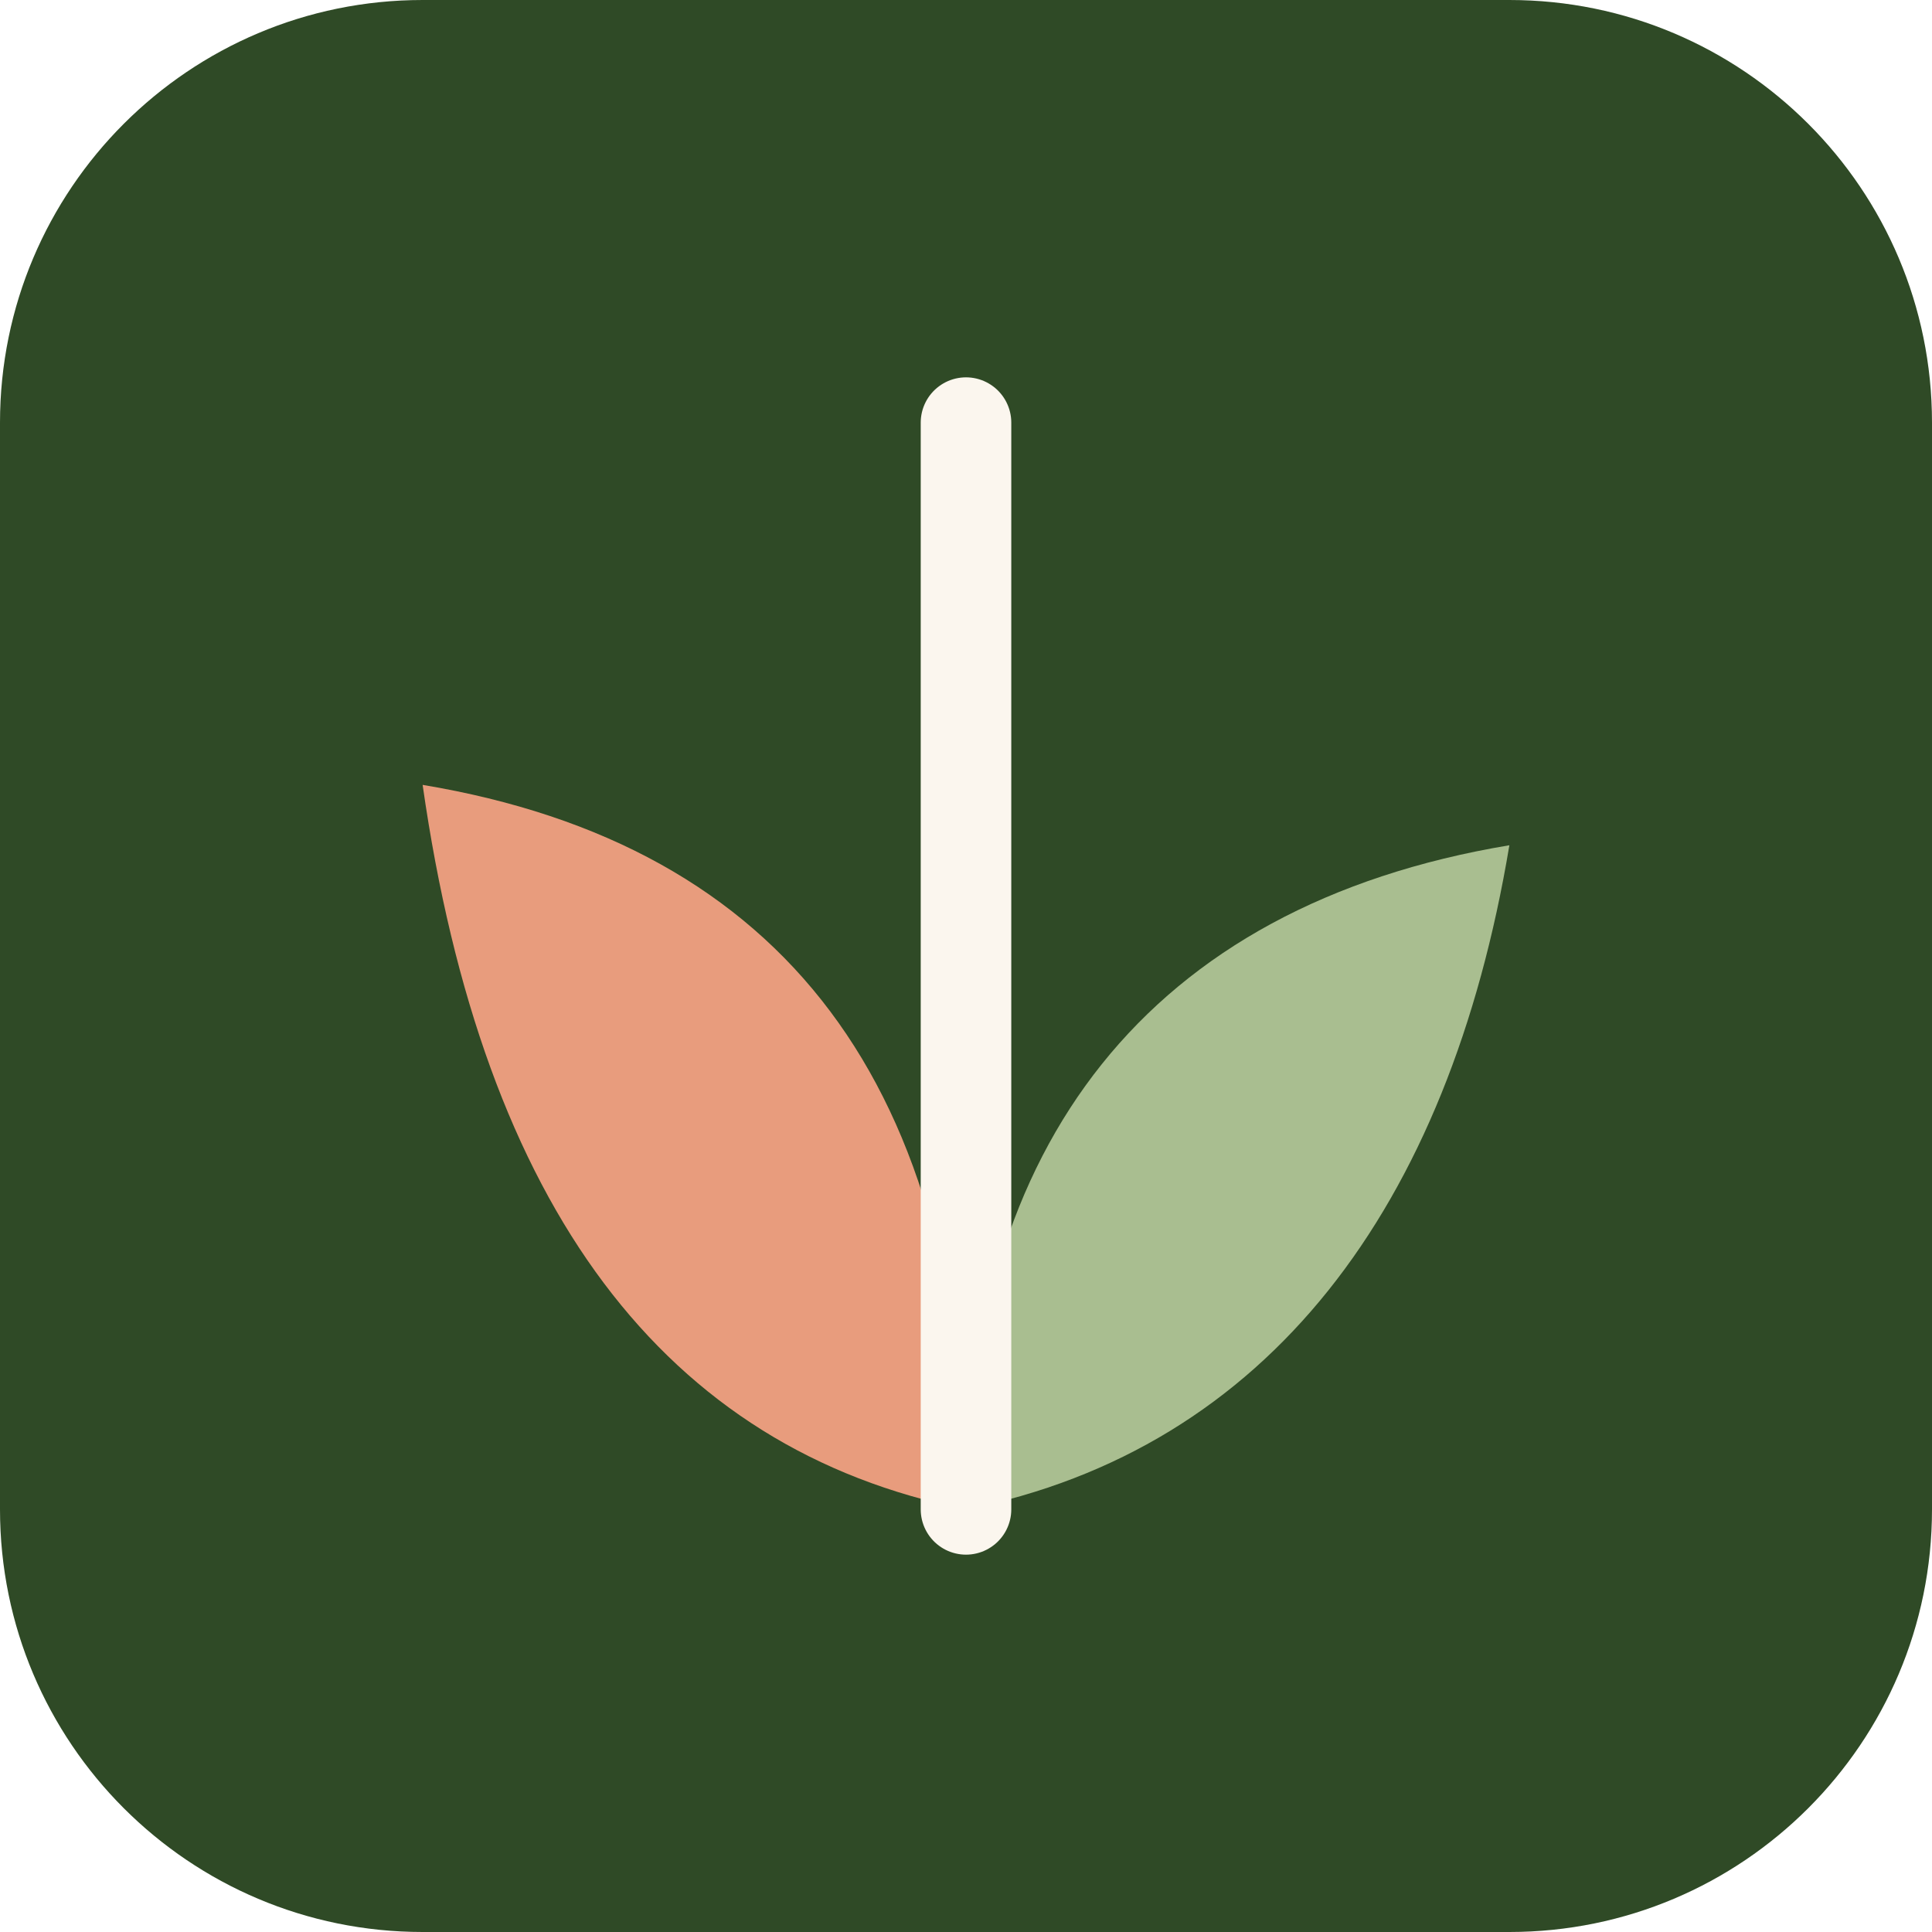
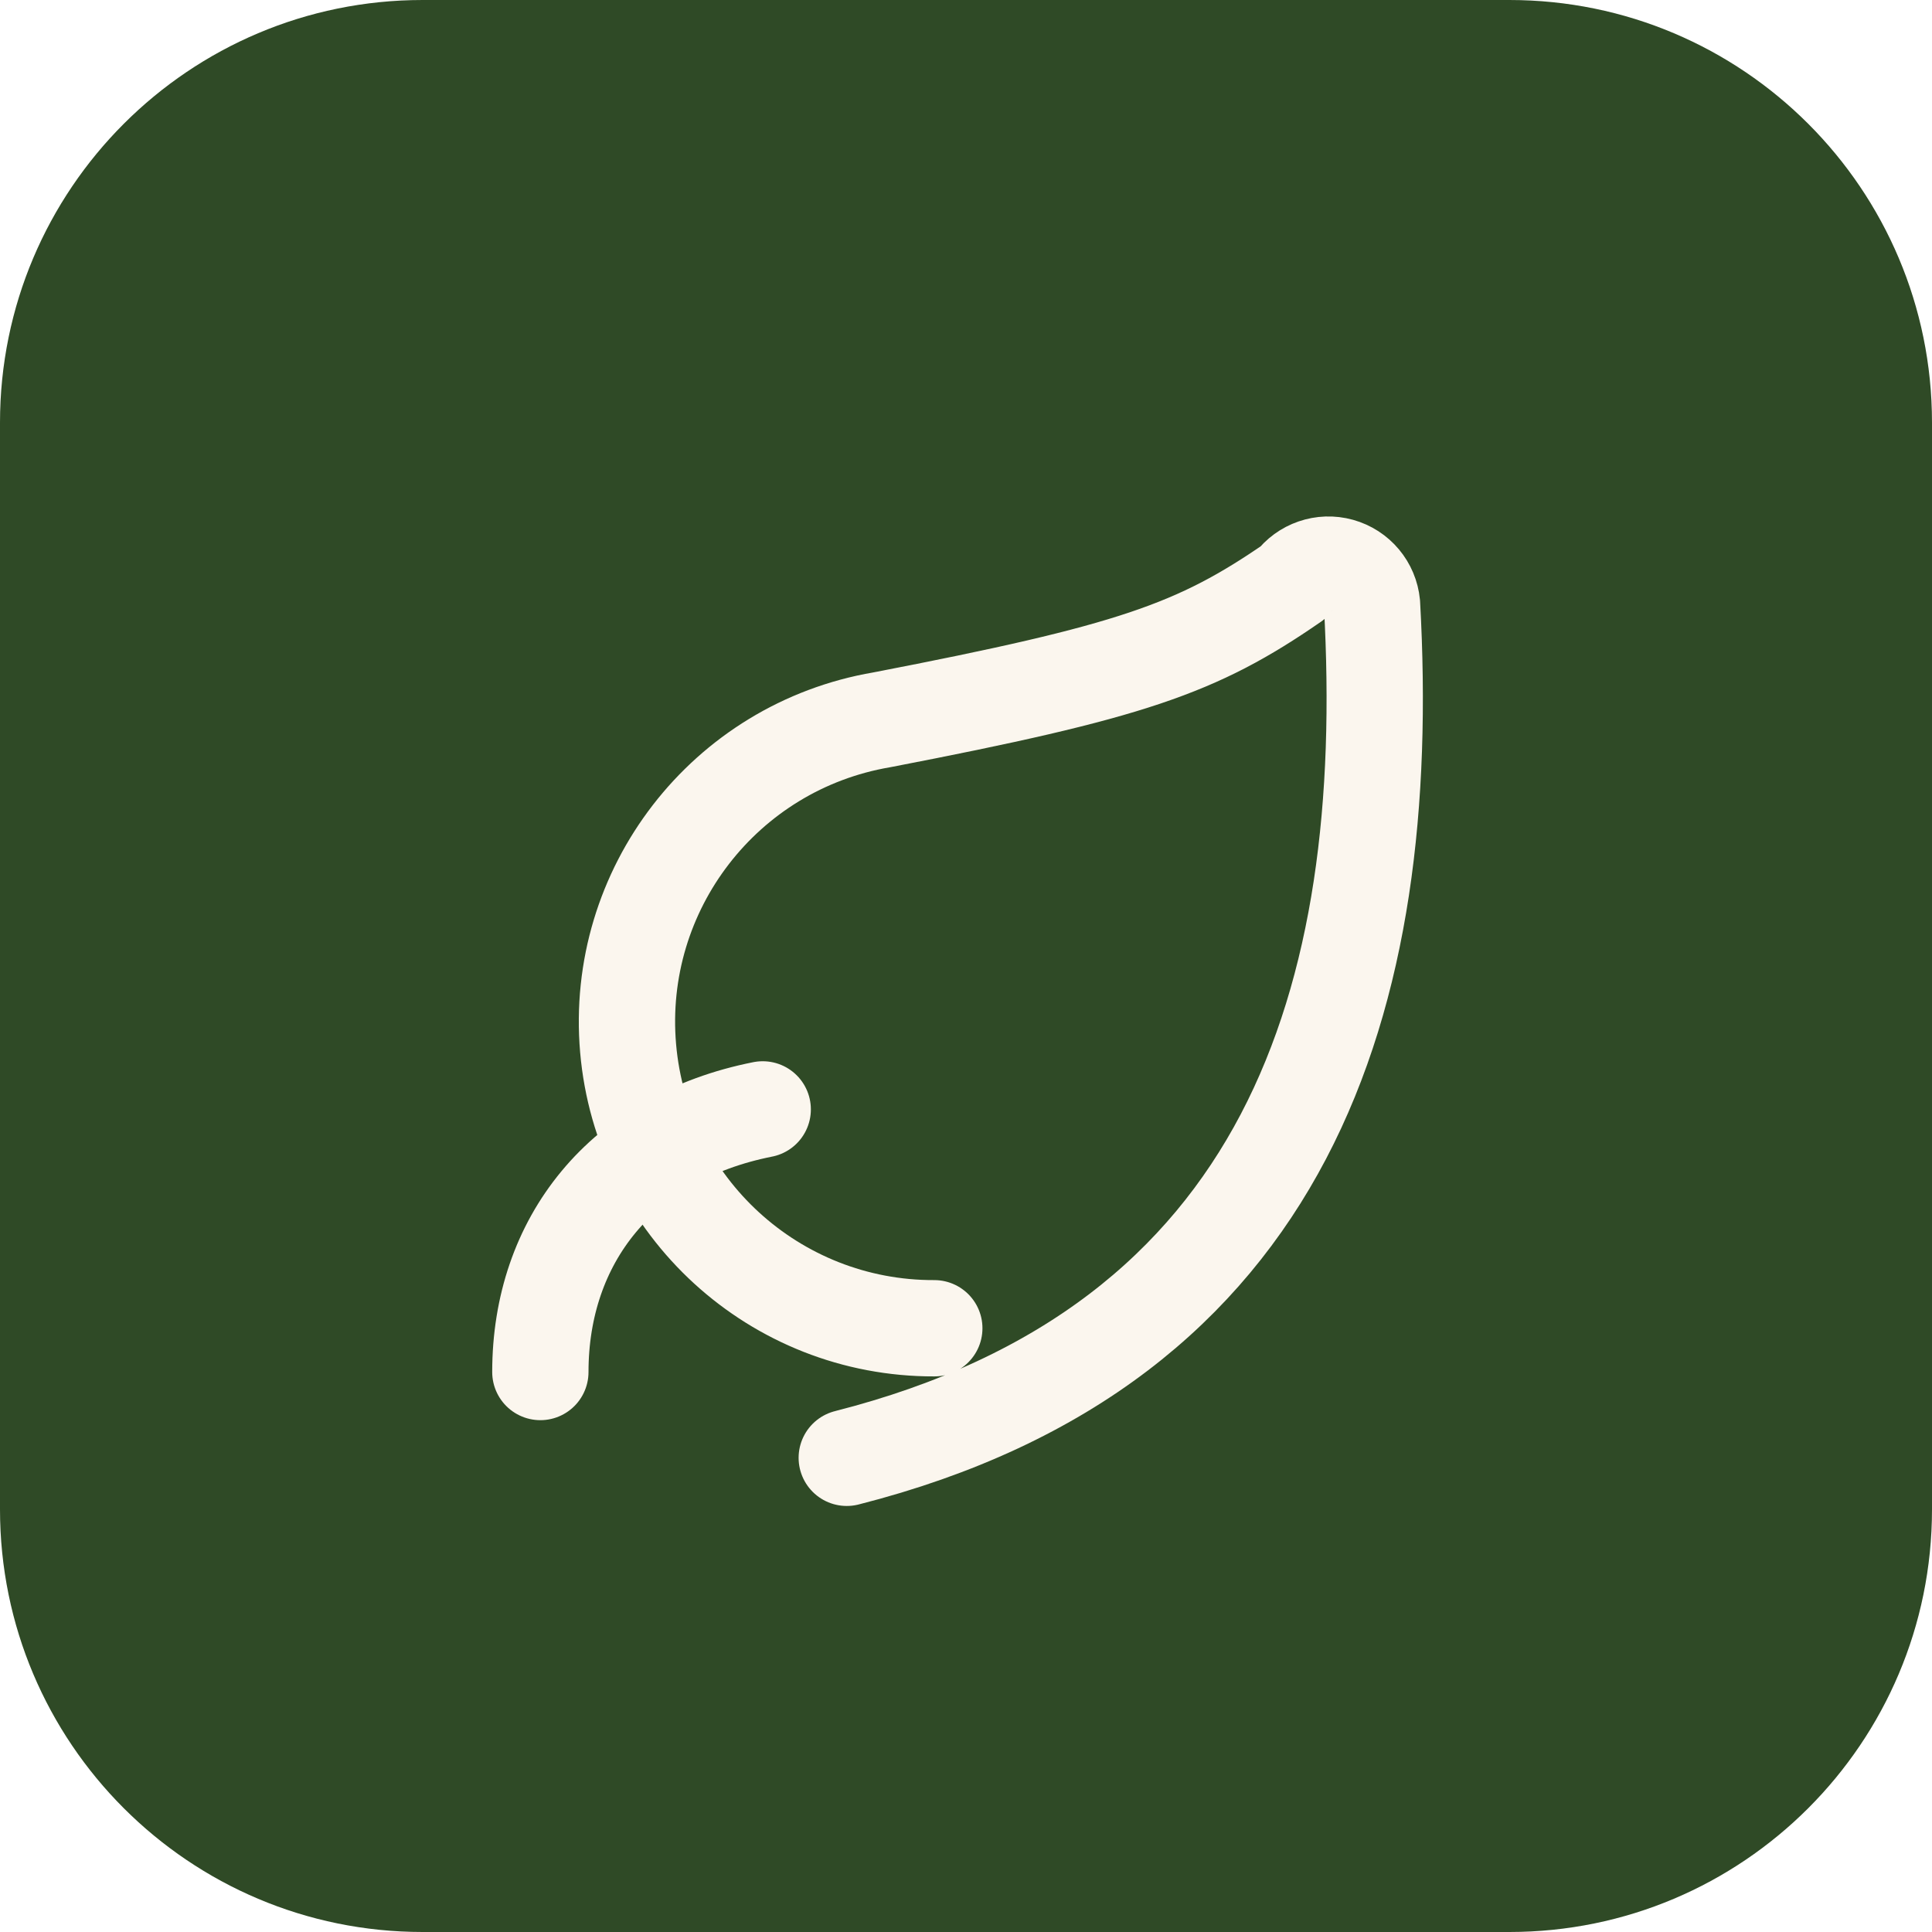
- <svg xmlns="http://www.w3.org/2000/svg" viewBox="0 0 64 64">
+ <svg xmlns="http://www.w3.org/2000/svg" viewBox="0 0 64 64" fill="none">
  <rect width="64" height="64" rx="14" fill="#2F4A26" />
-   <path d="M32 50c0-12 6-20 18-22-2 12-8 20-18 22z" fill="#A9BE90" />
-   <path d="M32 50c0-14-6-22-18-24 2 14 8 22 18 24z" fill="#E89C7D" />
-   <path d="M32 14v36" stroke="#FBF6EE" stroke-width="3" stroke-linecap="round" />
+   <g transform="translate(15 15) scale(1.45)" fill="none" stroke="#FBF6EE" stroke-width="2.2" stroke-linecap="round" stroke-linejoin="round">
+     <path d="M11 20A7 7 0 0 1 9.8 6.1C15.5 5 17 4.48 19.2 2.96a1 1 0 0 1 1.8.5c.5 9-1.9 16.93-12 19.5" />
+     <path d="M2 21c0-3 1.85-5.36 5.08-6" />
+   </g>
</svg>
